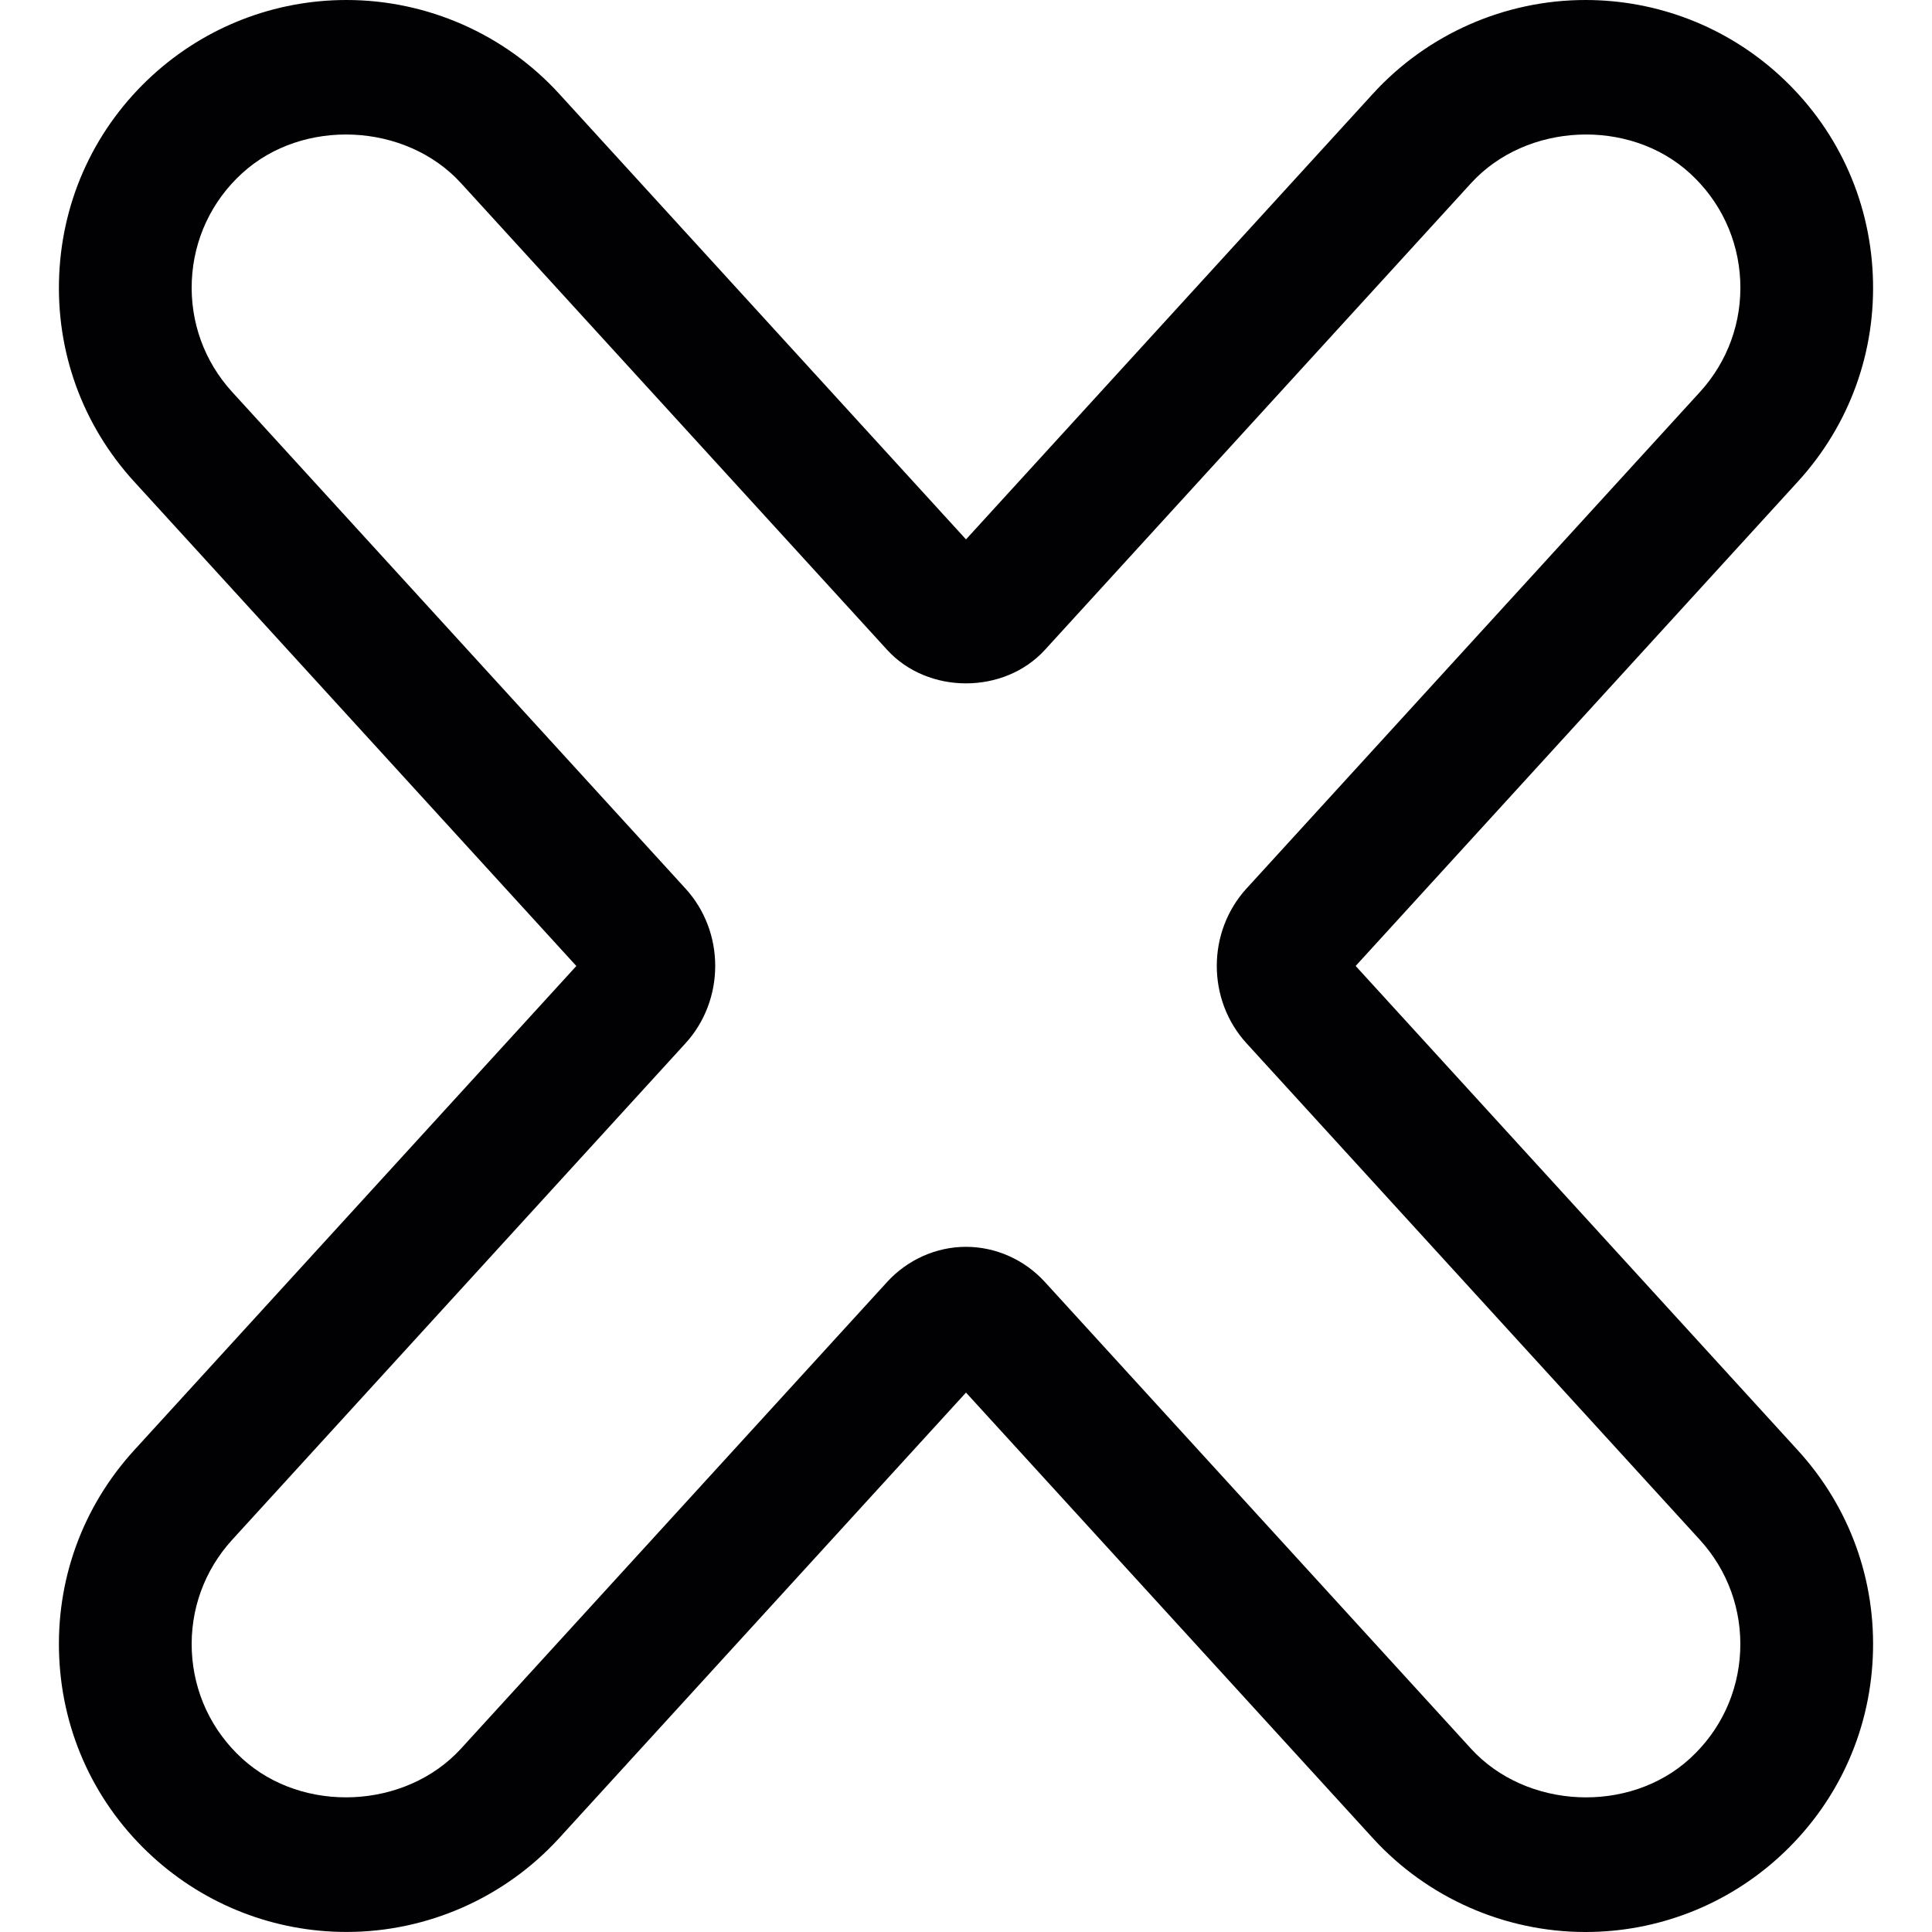
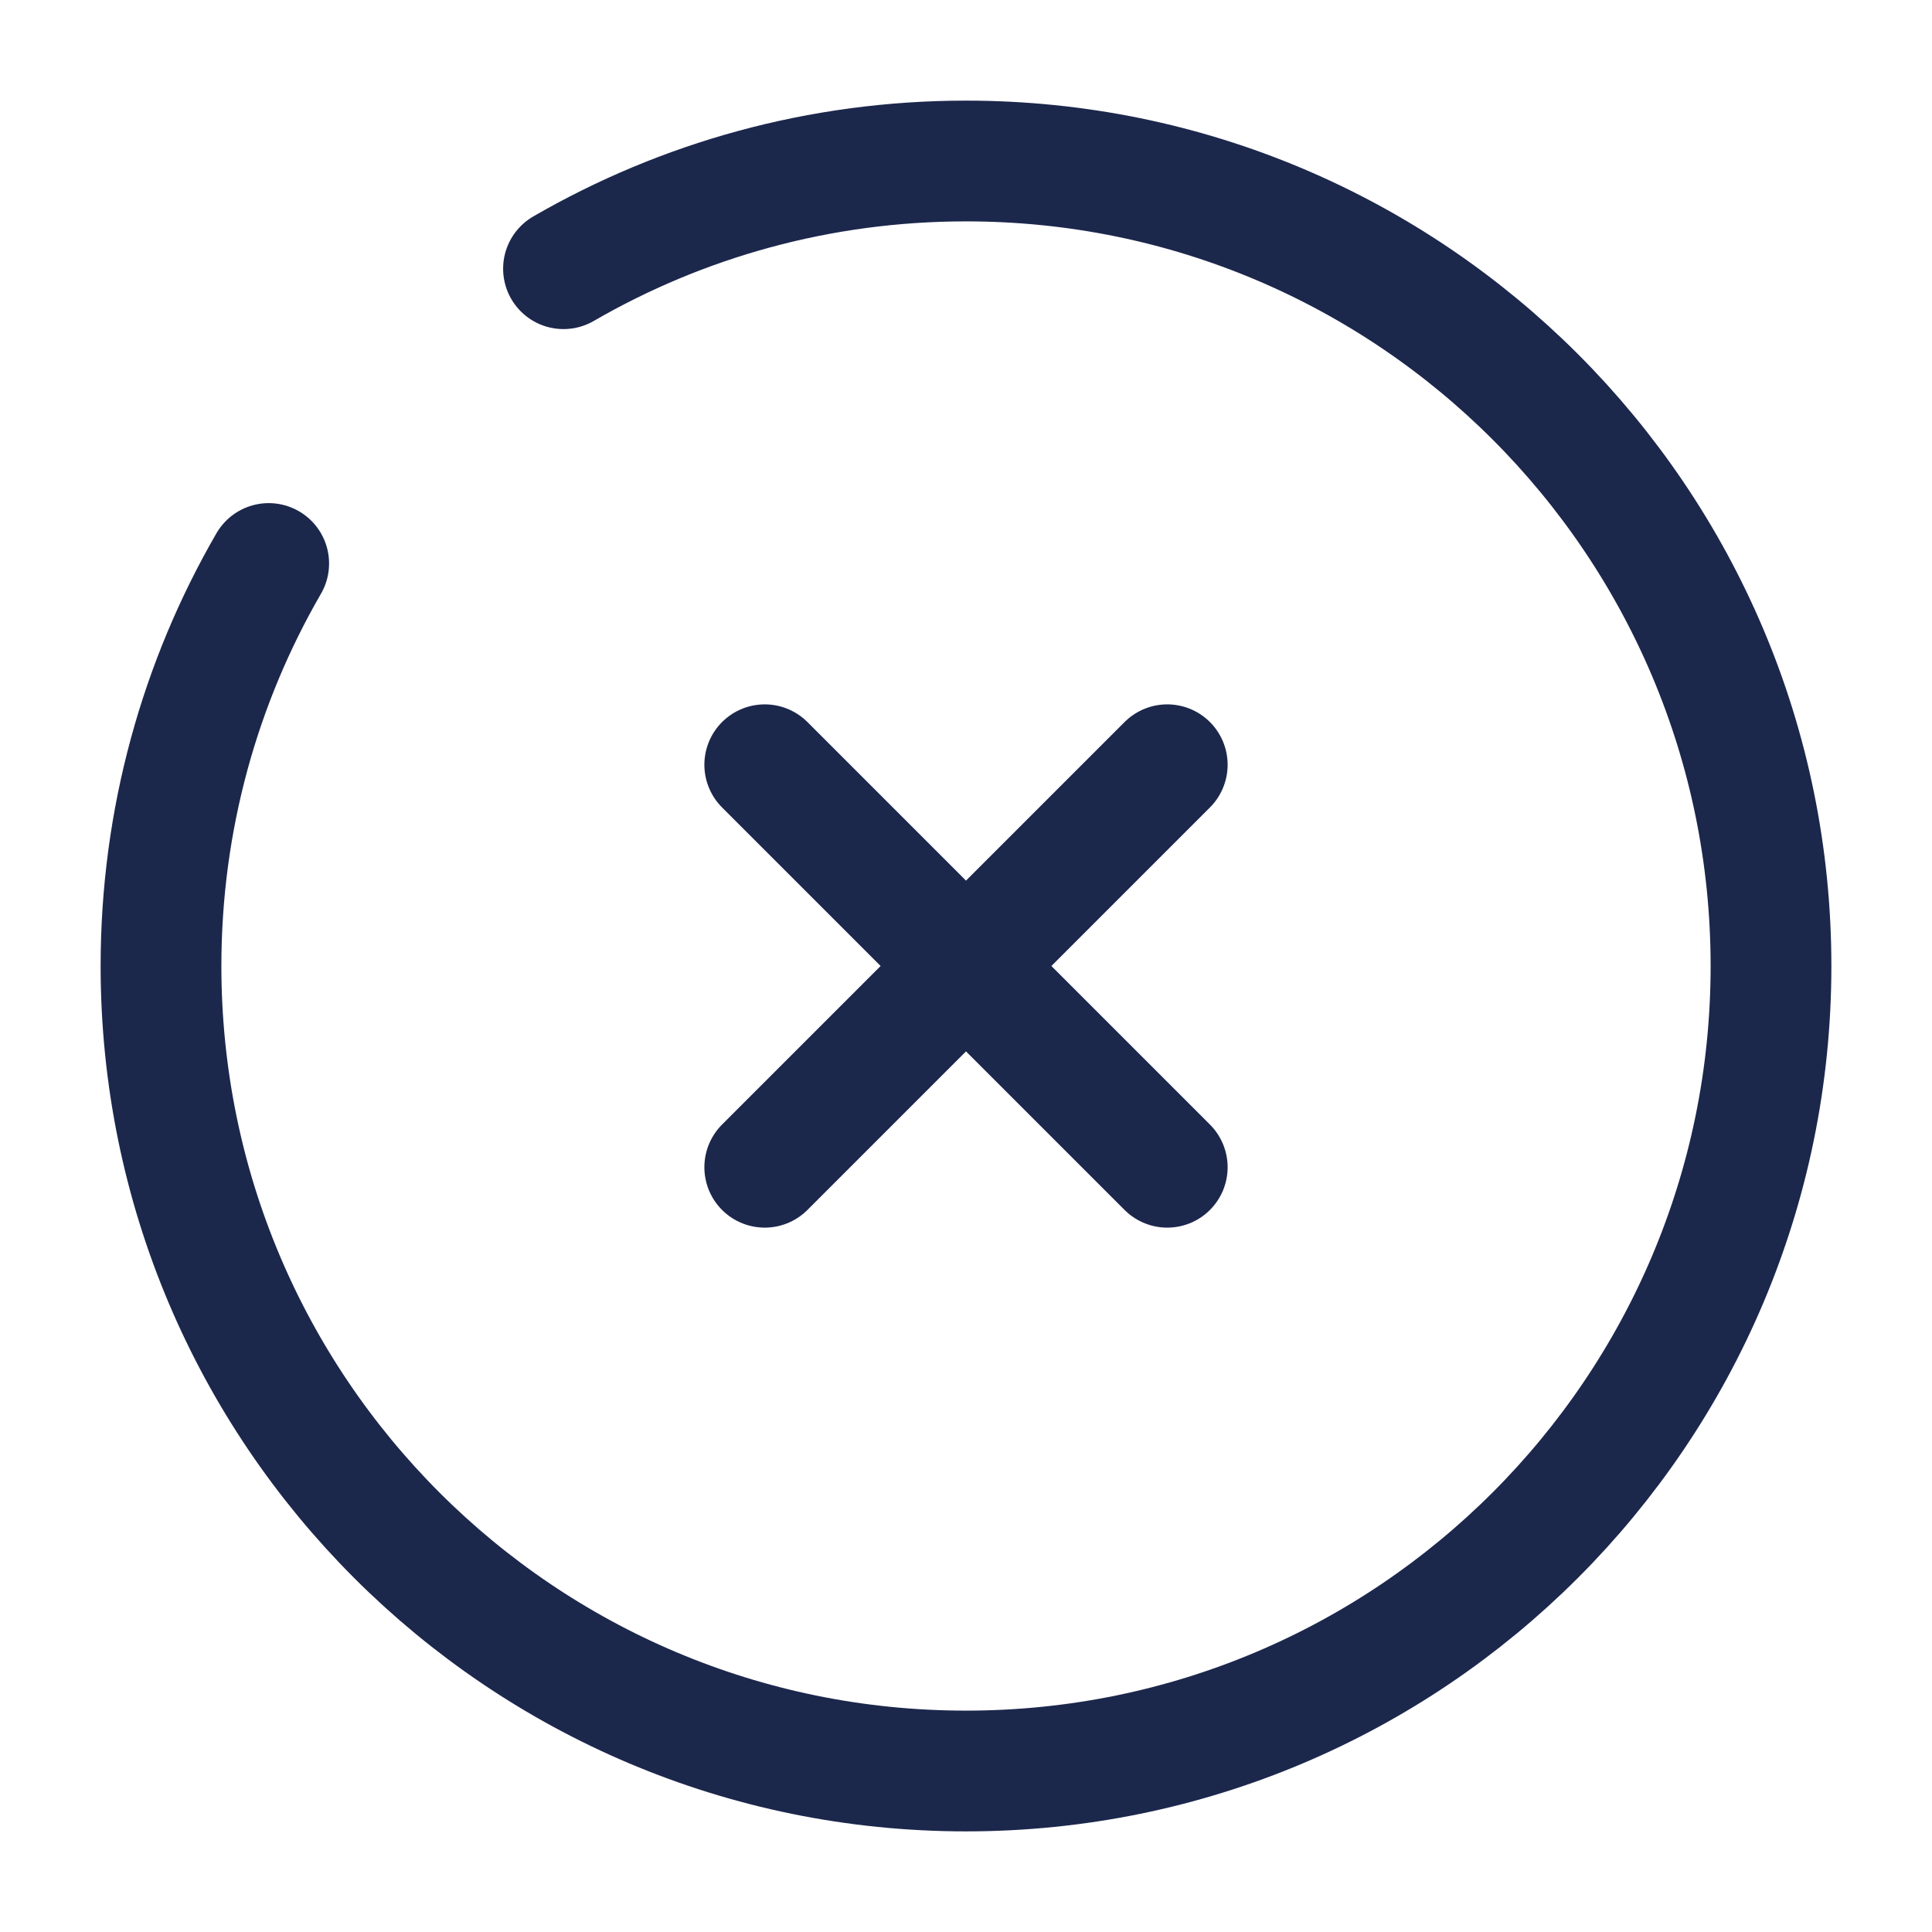
- <svg xmlns="http://www.w3.org/2000/svg" version="1.1" id="Capa_1" x="0px" y="0px" viewBox="0 0 43.652 43.652" style="enable-background:new 0 0 43.652 43.652;" xml:space="preserve">
-   <g>
-     <g>
-       <path style="fill:#010002;" d="M1.338,37.446c0.078,1.734,0.828,3.335,2.11,4.505c1.201,1.096,2.757,1.7,4.382,1.7 c1.822,0,3.572-0.771,4.801-2.117l9.195-10.07l9.195,10.071c1.229,1.345,2.979,2.117,4.801,2.117c1.626,0,3.183-0.604,4.382-1.7 c1.282-1.171,2.032-2.771,2.11-4.505c0.079-1.734-0.522-3.396-1.693-4.678L30.63,21.825l9.991-10.943 c1.171-1.282,1.772-2.944,1.693-4.678c-0.078-1.734-0.828-3.335-2.11-4.505C39.004,0.603,37.447,0,35.822,0 C34,0,32.25,0.771,31.021,2.117l-9.195,10.07L12.631,2.116C11.402,0.771,9.652,0,7.829,0C6.204,0,4.648,0.604,3.448,1.699 C2.166,2.87,1.416,4.47,1.338,6.204C1.259,7.938,1.86,9.6,3.031,10.882l9.991,10.944L3.031,32.767 C1.86,34.05,1.259,35.711,1.338,37.446z M5.246,34.79l10.24-11.215c0.898-0.982,0.898-2.52,0.001-3.5L5.246,8.857 c-0.63-0.69-0.954-1.584-0.912-2.518C4.377,5.405,4.78,4.544,5.472,3.913c1.371-1.252,3.695-1.143,4.944,0.225l9.629,10.546 c0.922,1.008,2.64,1.009,3.564-0.001l9.628-10.544c1.251-1.371,3.575-1.477,4.944-0.225c0.691,0.63,1.095,1.492,1.138,2.426 c0.042,0.934-0.282,1.829-0.912,2.519L28.166,20.073c-0.898,0.982-0.898,2.52-0.001,3.5L38.406,34.79 c0.63,0.69,0.954,1.584,0.912,2.519c-0.043,0.934-0.446,1.795-1.138,2.426c-1.369,1.252-3.691,1.146-4.944-0.225l-9.629-10.546 c-0.461-0.504-1.11-0.793-1.781-0.793s-1.32,0.289-1.782,0.794l-9.628,10.544c-1.252,1.37-3.571,1.479-4.944,0.225 c-0.691-0.63-1.095-1.492-1.138-2.426C4.292,36.375,4.616,35.481,5.246,34.79z" />
-     </g>
-   </g>
+ <svg xmlns="http://www.w3.org/2000/svg" width="800px" height="800px" viewBox="0 0 24 24" fill="none">
+   <path d="M14.5 9.5L9.5 14.5M9.5 9.5L14.5 14.5" stroke="#1C274C" stroke-width="1.5" stroke-linecap="round" />
+   <path d="M7 3.338C8.471 2.487 10.179 2 12 2C17.523 2 22 6.477 22 12C22 17.523 17.523 22 12 22C6.477 22 2 17.523 2 12C2 10.179 2.487 8.471 3.338 7" stroke="#1C274C" stroke-width="1.5" stroke-linecap="round" />
</svg>
